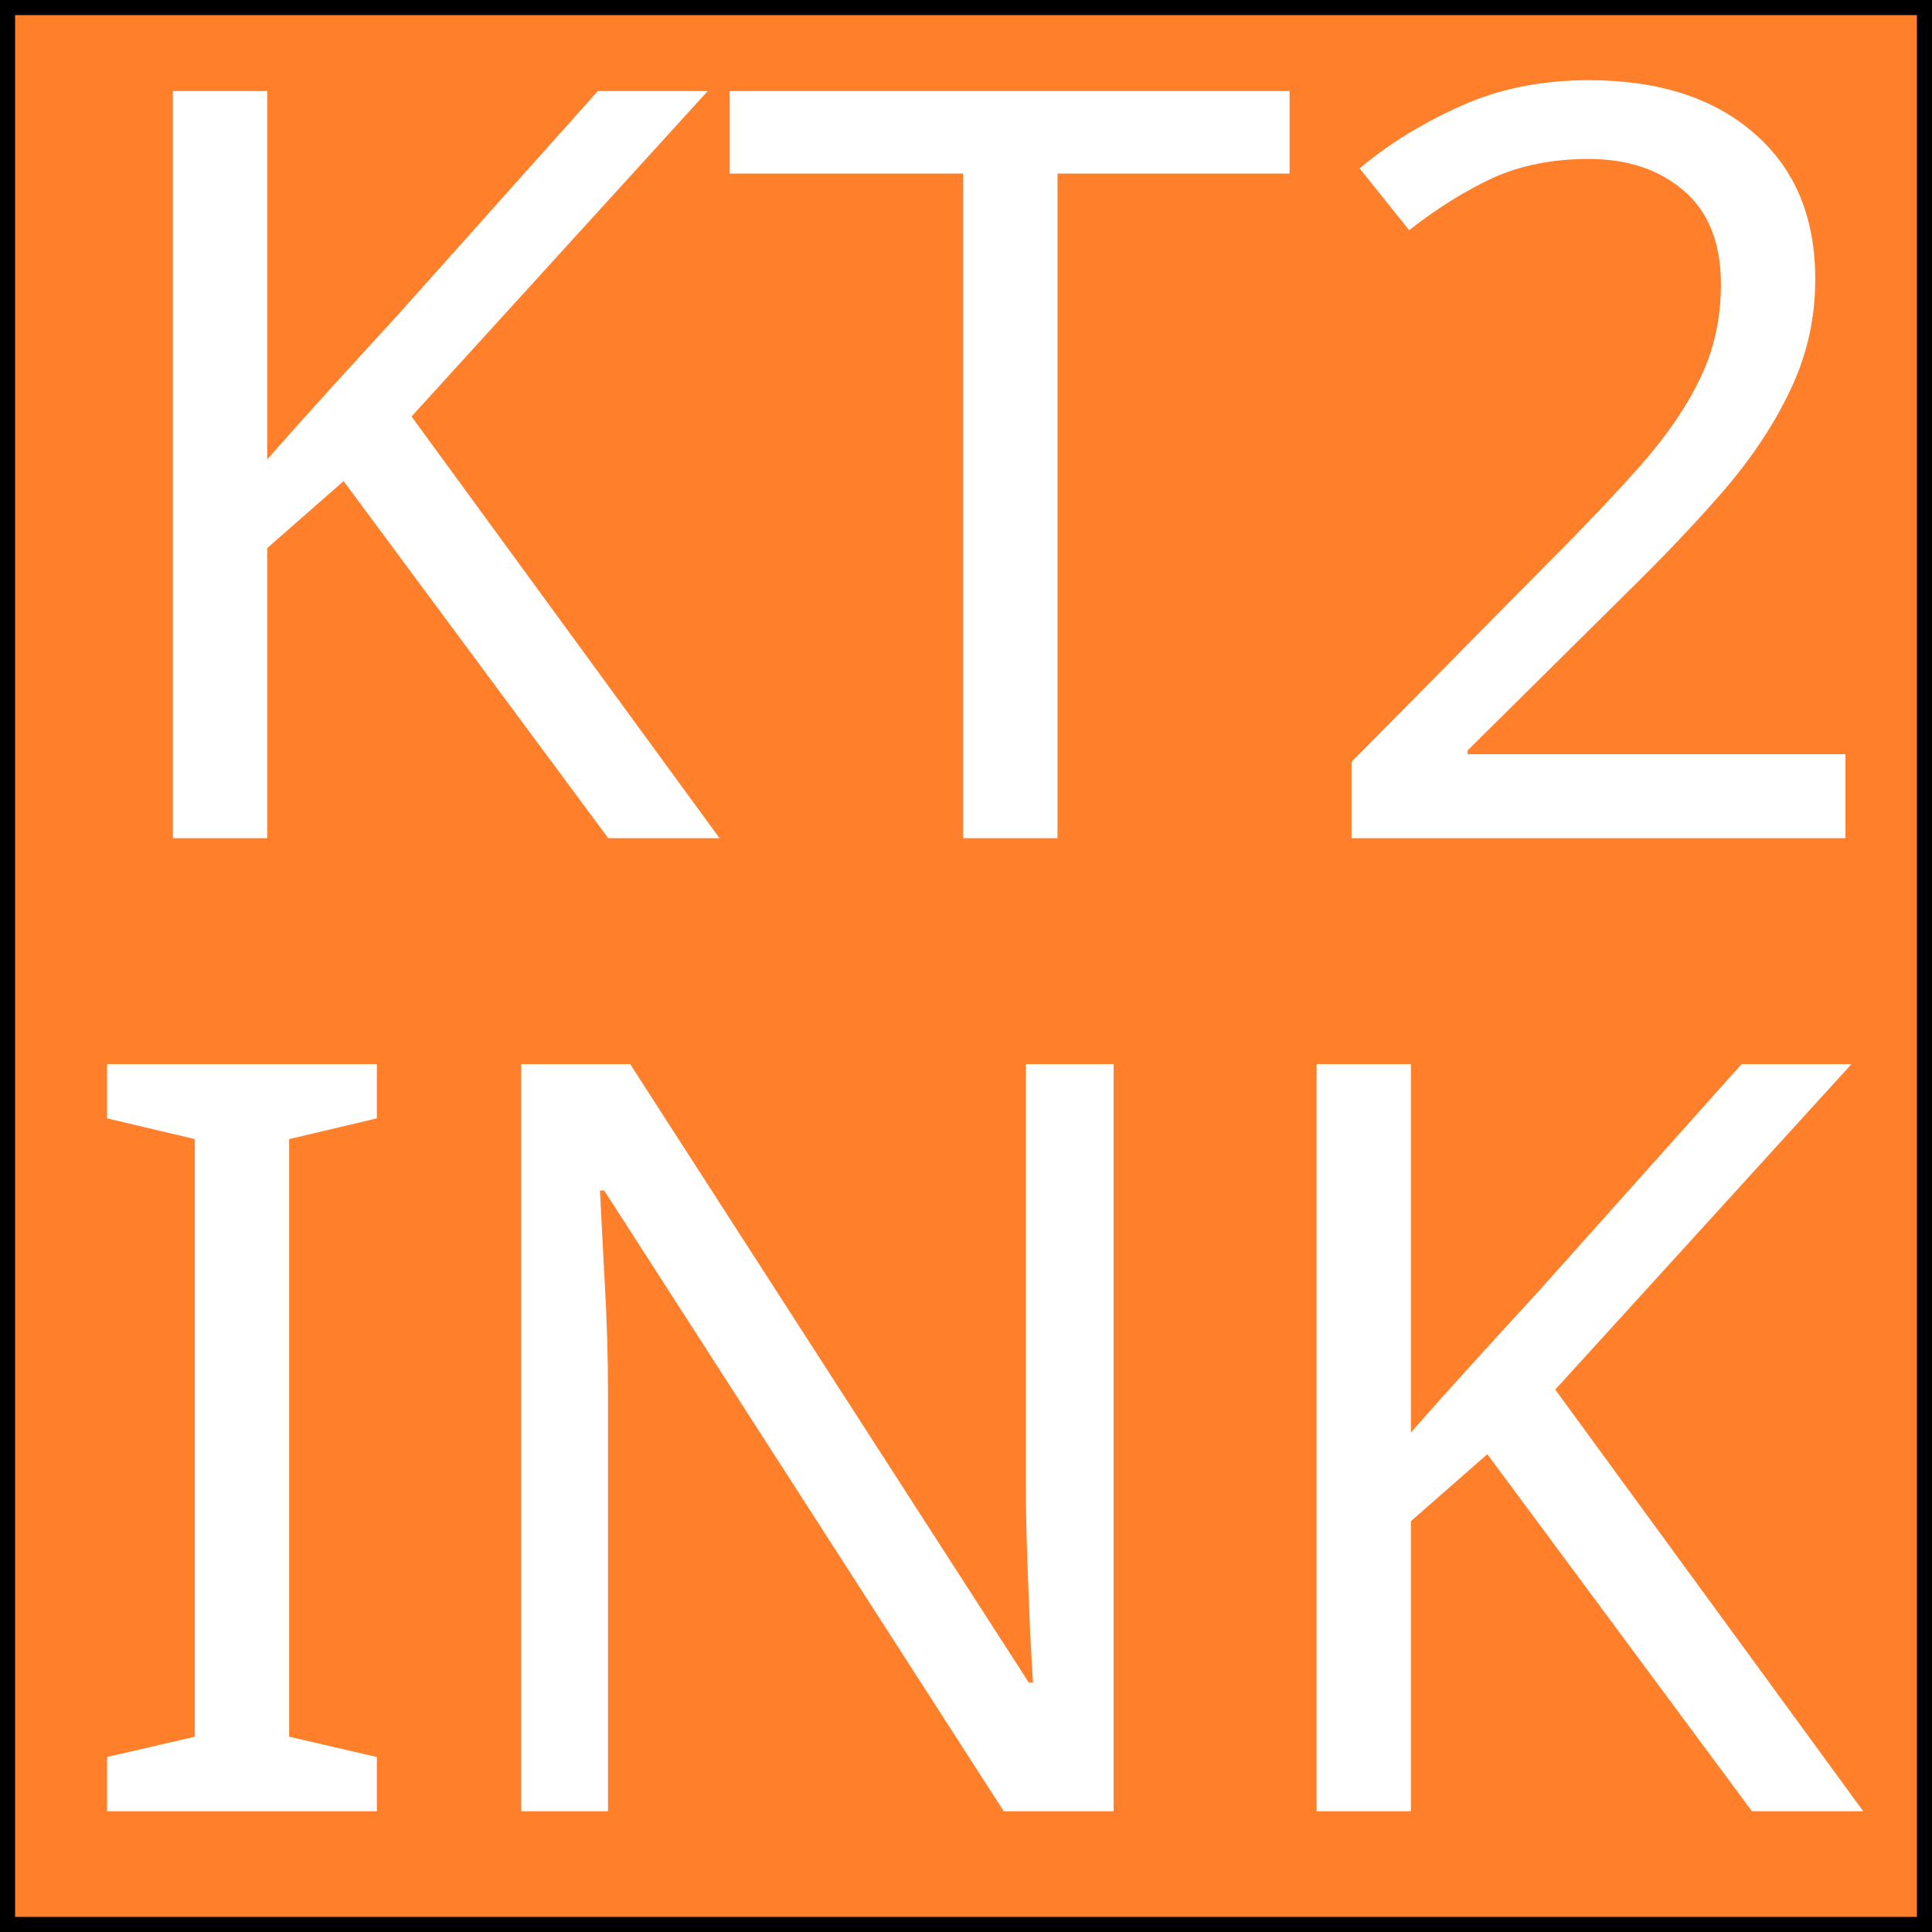
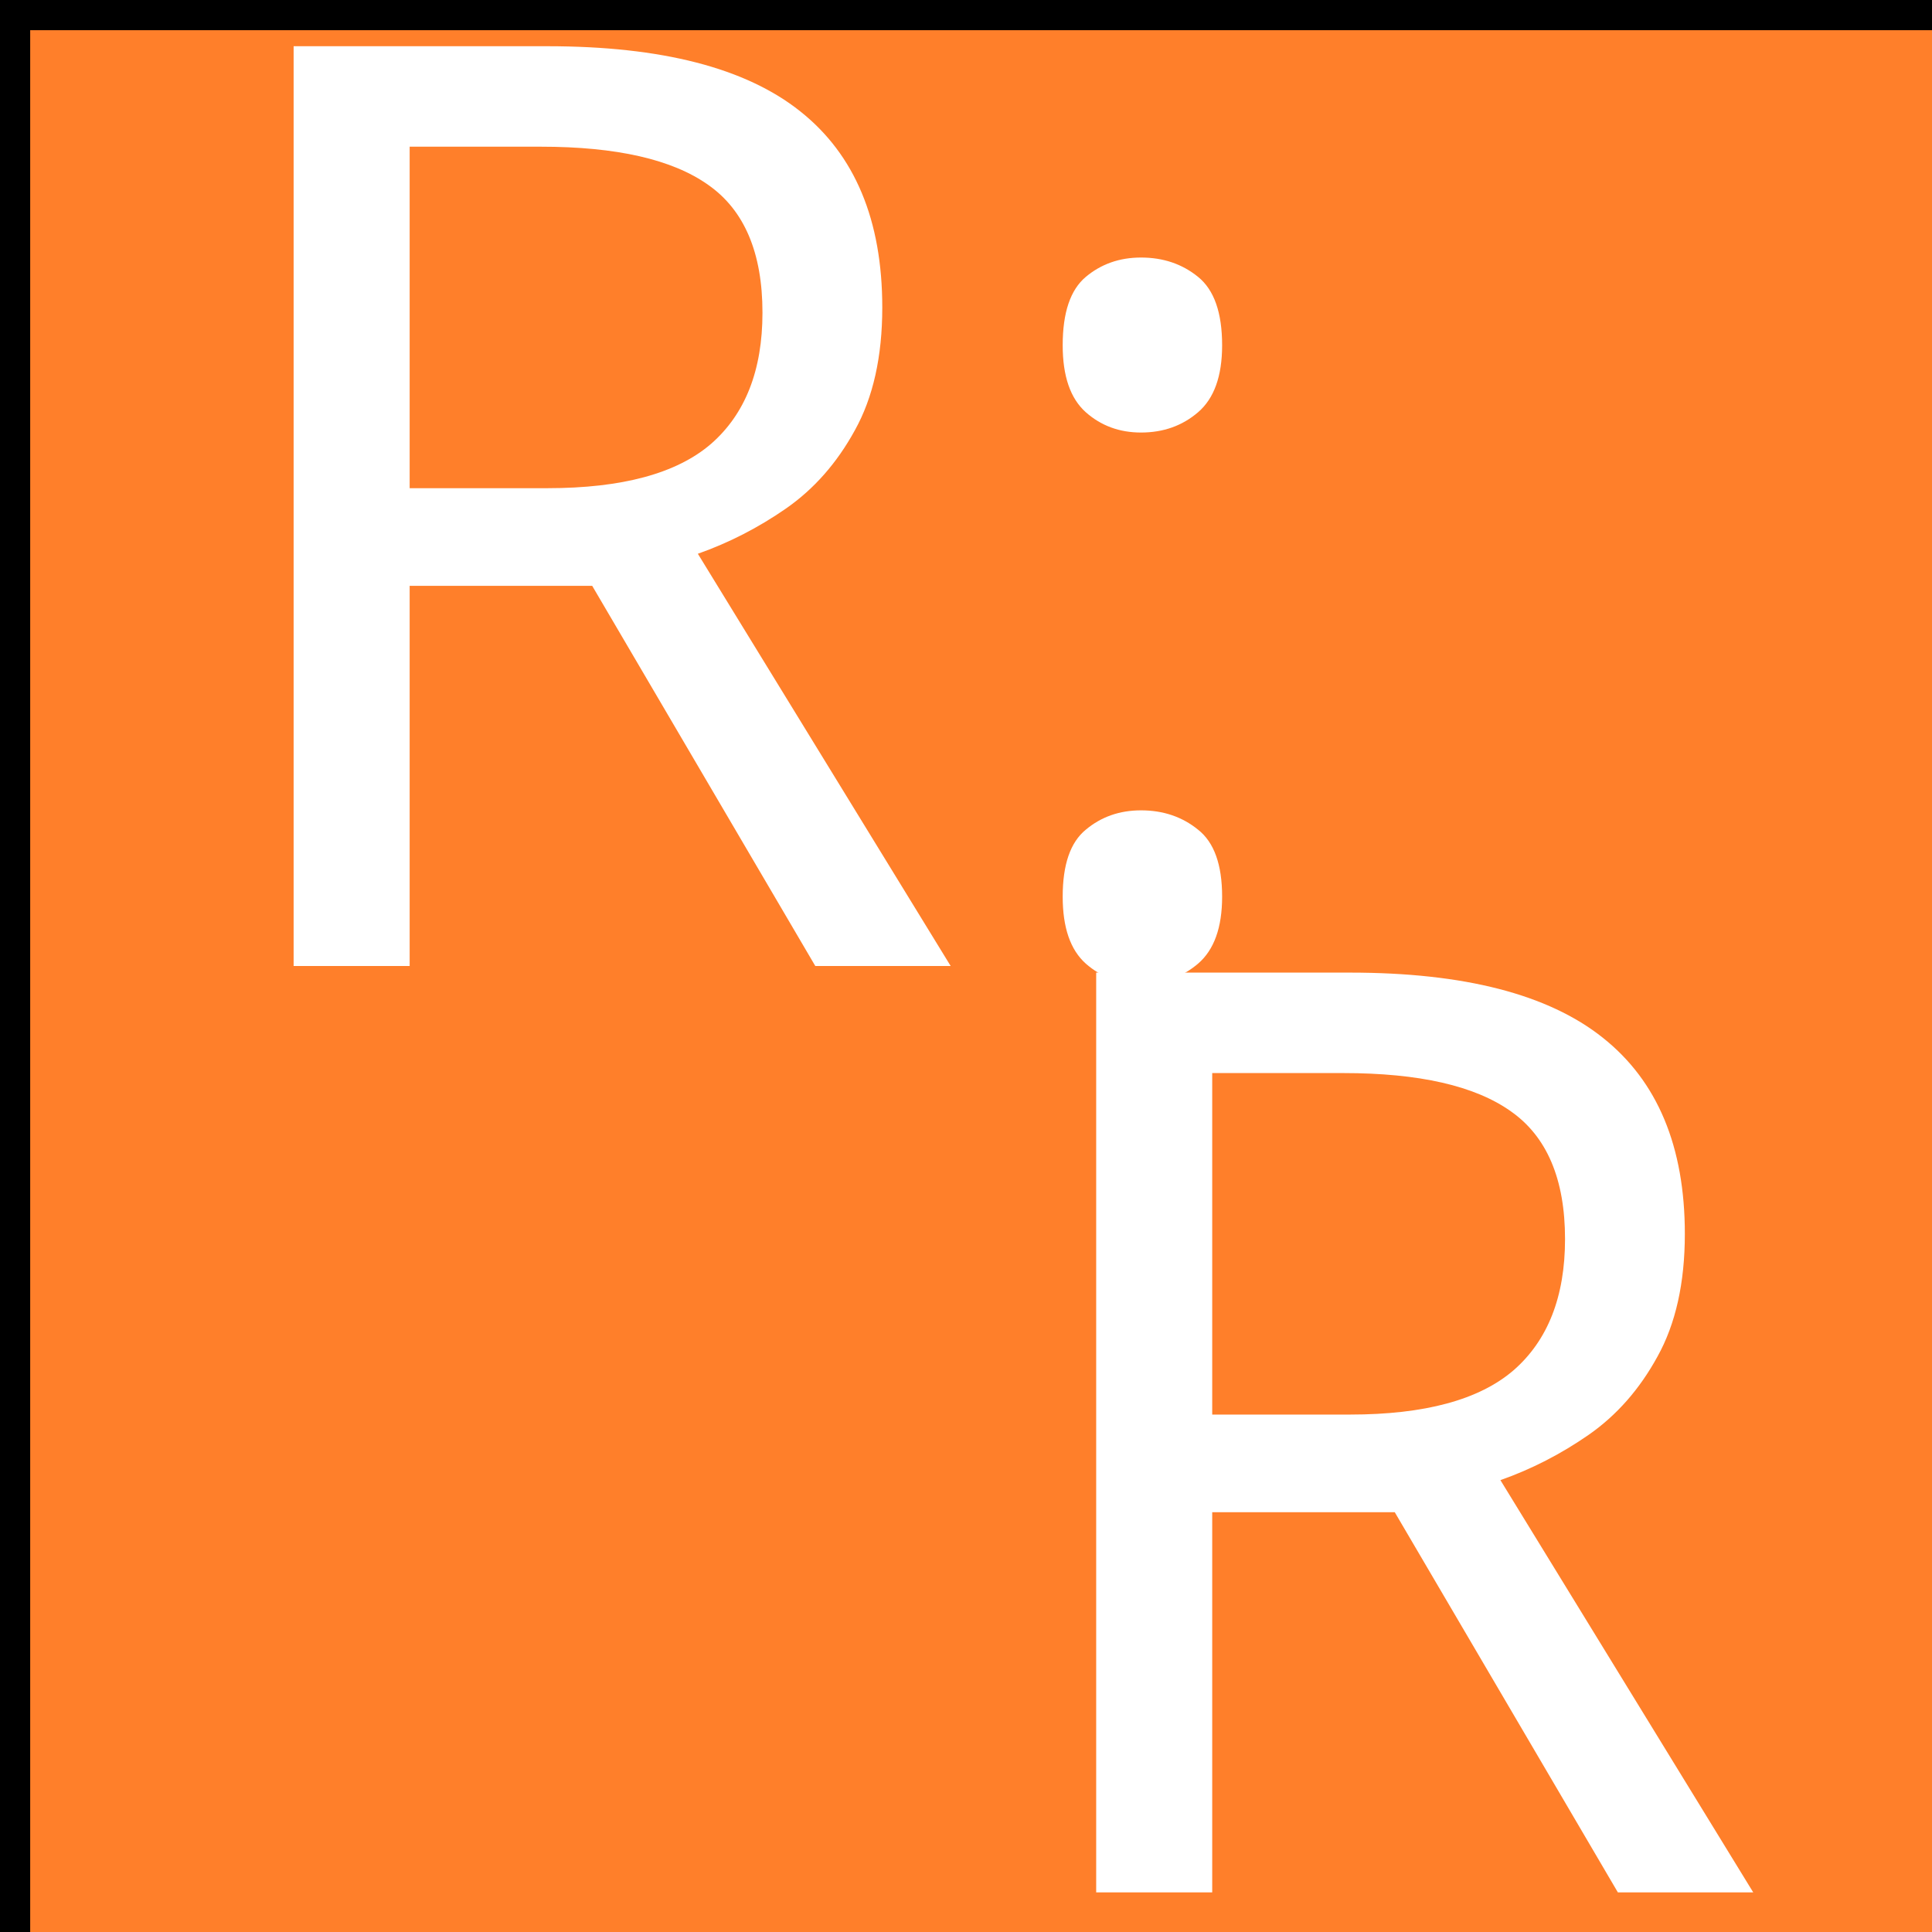
<svg xmlns="http://www.w3.org/2000/svg" width="64.0px" height="64.0px" viewBox="0 0 64.0 64.0" version="1.1" id="SVGRoot">
  <defs id="defs41" />
  <g id="layer1">
    <text xml:space="preserve" style="font-style:normal;font-weight:normal;font-size:40px;line-height:1.25;font-family:sans-serif;fill:#000000;fill-opacity:1;stroke:none" x="0.902" y="45.418" id="text987">
      <tspan x="0.902" y="45.418" id="tspan989" />
    </text>
-     <rect style="fill:#ff7f2a;stroke:#000000" id="rect9594" width="64" height="64" x="0" y="0" />
+     <rect style="fill:#ff7f2a;stroke:#000000" id="rect9594" width="64" height="64" x="0.5" y="0.5" />
    <text xml:space="preserve" style="font-style:normal;font-weight:normal;font-size:40px;line-height:1.25;font-family:sans-serif;fill:#000000;fill-opacity:1;stroke:none" x="2.369" y="27.765" id="text9972">
-       <tspan x="2.369" y="27.765" style="font-style:normal;font-variant:normal;font-weight:normal;font-stretch:normal;font-size:34.667px;font-family:'Berlin Sans FB Demi';-inkscape-font-specification:'Berlin Sans FB Demi';fill:#ffffff" id="tspan2">KT2</tspan>
+       <tspan x="2.369" y="27.765" style="font-style:normal;font-variant:normal;font-weight:normal;font-stretch:normal;font-size:34.667px;font-family:'Berlin Sans FB Demi';-inkscape-font-specification:'Berlin Sans FB Demi';fill:#ffffff" id="tspan2" />
    </text>
-     <text xml:space="preserve" style="font-style:normal;font-weight:normal;font-size:40px;line-height:1.25;font-family:sans-serif;fill:#000000;fill-opacity:1;stroke:none" x="2.155" y="60" id="text9972-9">
-       <tspan x="2.155" y="60" style="font-style:normal;font-variant:normal;font-weight:normal;font-stretch:normal;font-size:34.667px;font-family:'Berlin Sans FB Demi';-inkscape-font-specification:'Berlin Sans FB Demi';fill:#ffffff" id="tspan2-4">INK</tspan>
+     <text xml:space="preserve" style="font-style:normal;font-weight:normal;font-size:42.667px;line-height:1.25;font-family:sans-serif;fill:#000000;fill-opacity:1;stroke:none" x="5.585" y="31.999" id="text9972-9">
+       <tspan x="5.585" y="31.999" style="font-style:normal;font-variant:normal;font-weight:normal;font-stretch:normal;font-size:42.667px;font-family:'Berlin Sans FB Demi';-inkscape-font-specification:'Berlin Sans FB Demi';fill:#ffffff" id="tspan2-4">R:</tspan>
+     </text>
+     <text xml:space="preserve" style="font-style:normal;font-weight:normal;font-size:42.667px;line-height:1.25;font-family:sans-serif;fill:#000000;fill-opacity:1;stroke:none" x="32.171" y="62.688" id="text9972-9-5">
+       <tspan x="32.171" y="62.688" style="font-style:normal;font-variant:normal;font-weight:normal;font-stretch:normal;font-size:42.667px;font-family:'Berlin Sans FB Demi';-inkscape-font-specification:'Berlin Sans FB Demi';fill:#ffffff" id="tspan2-4-7">R</tspan>
    </text>
  </g>
</svg>
